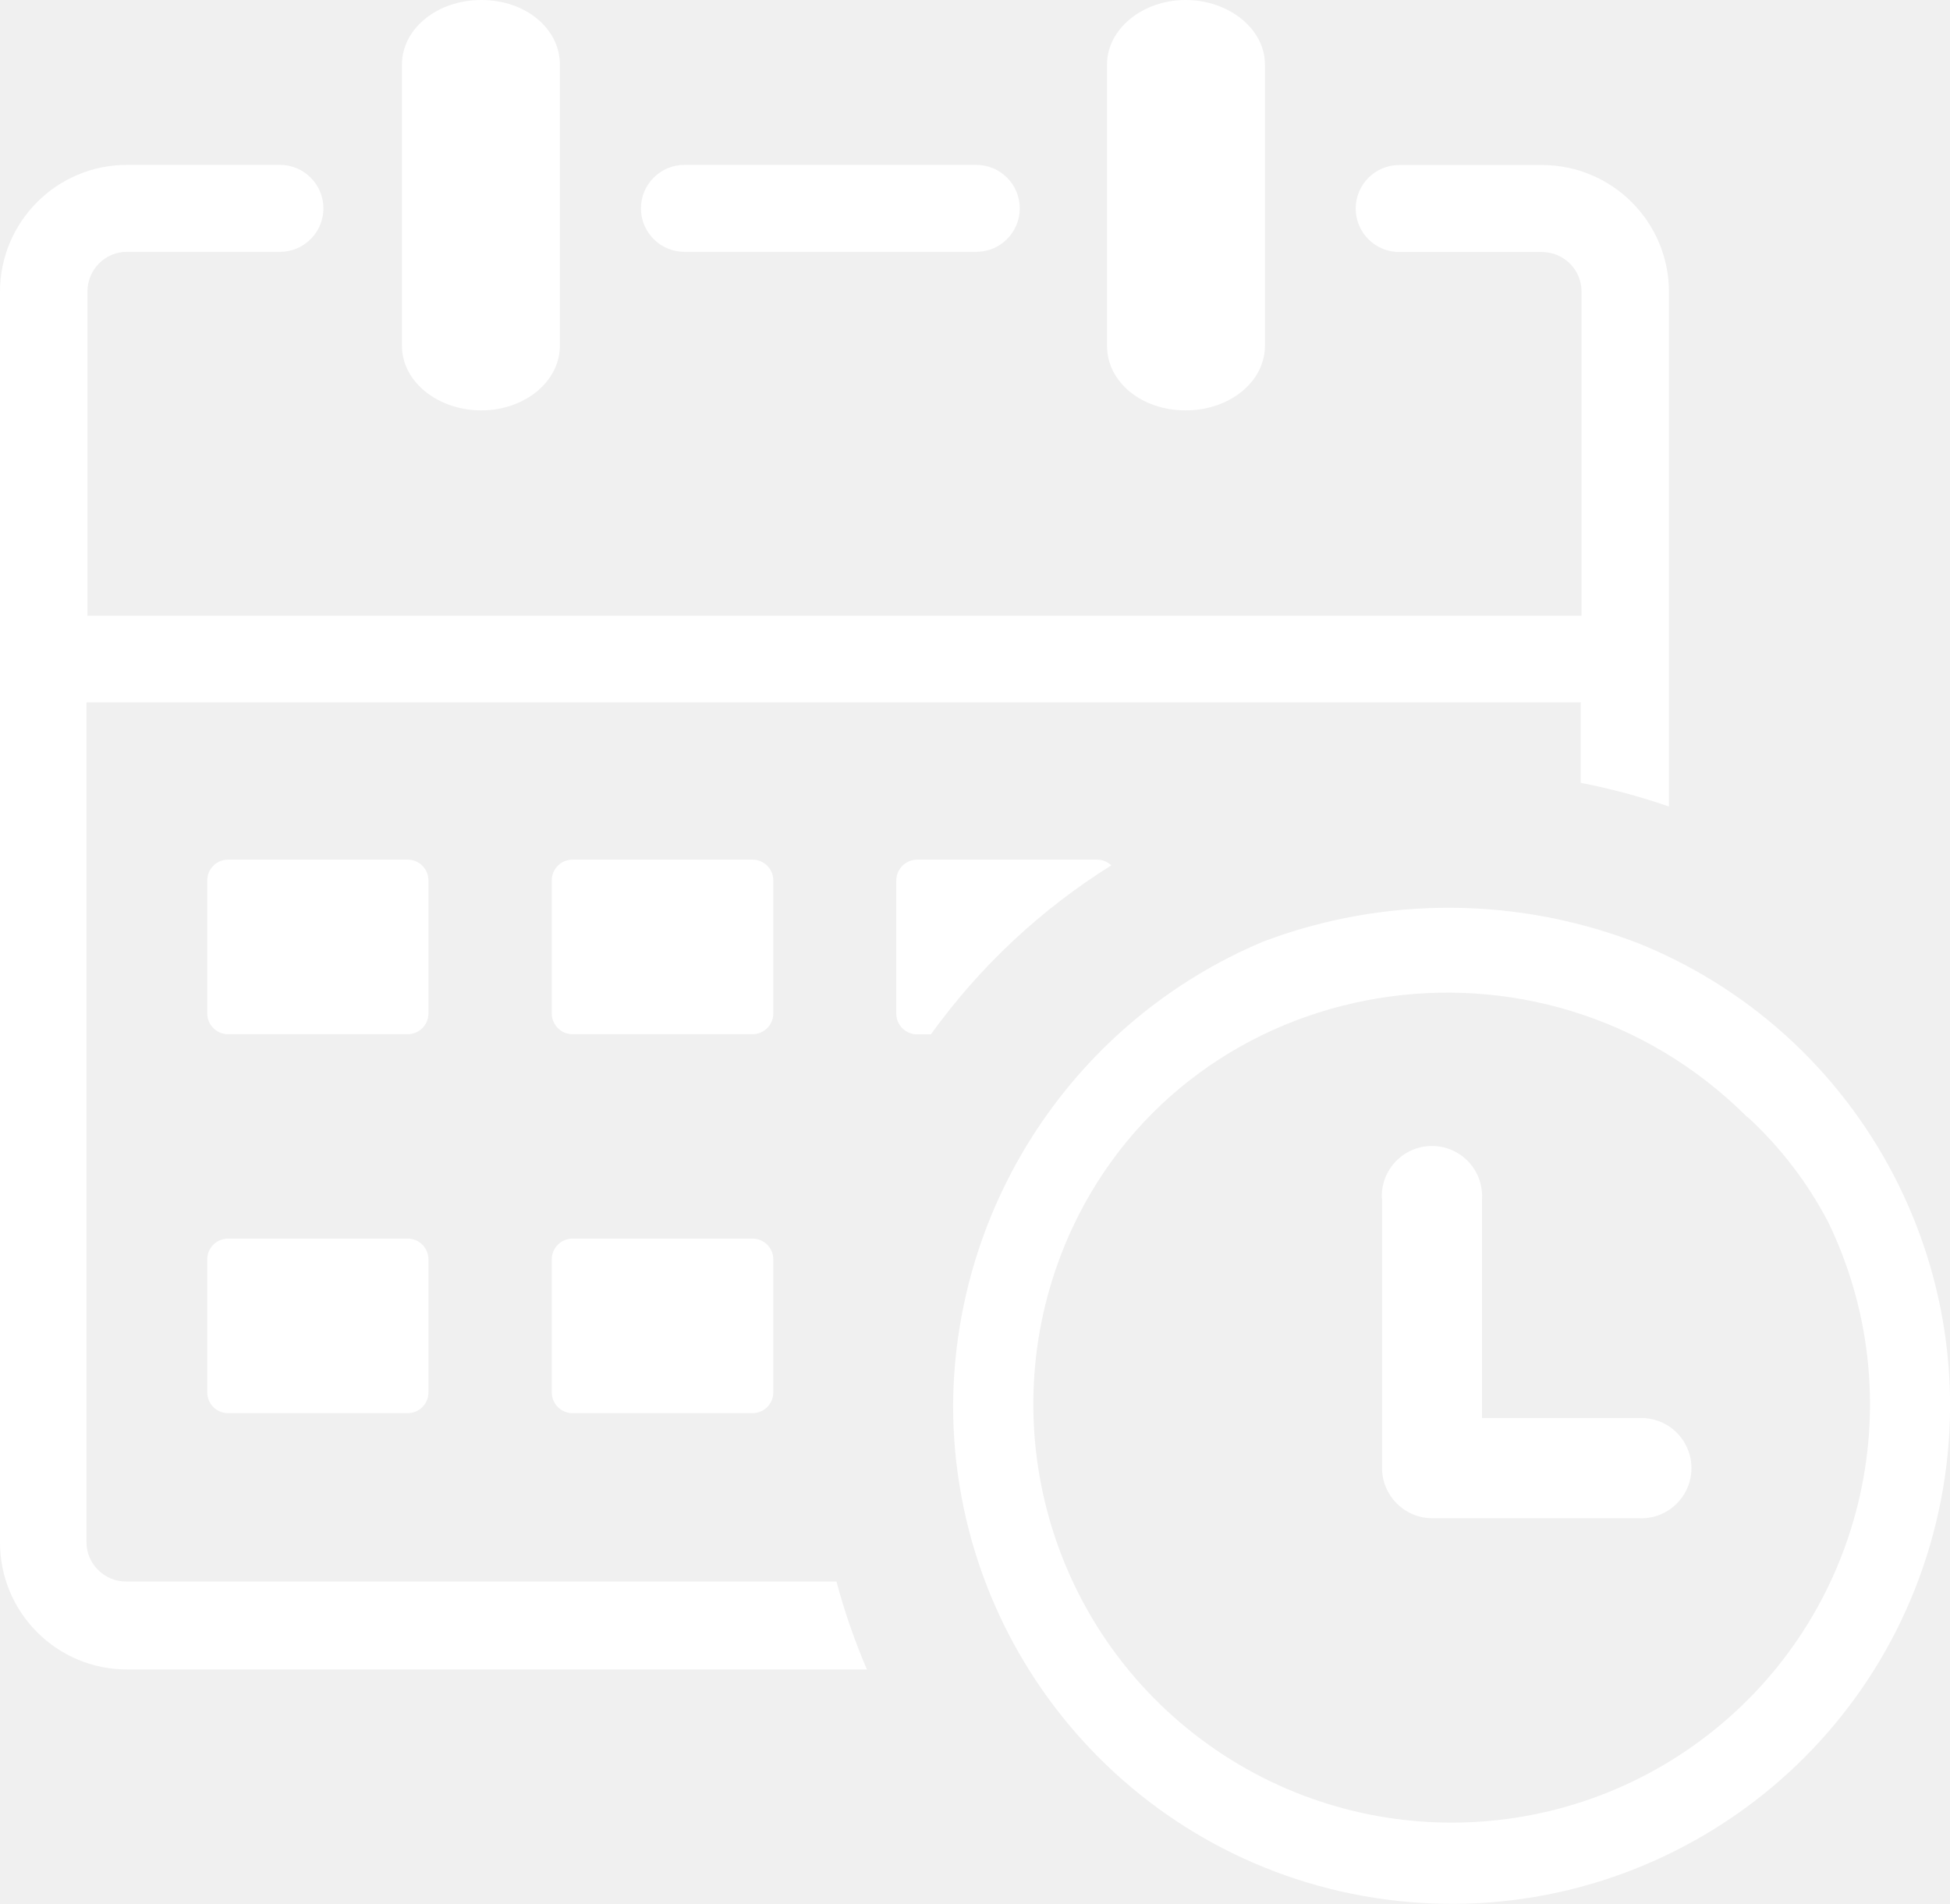
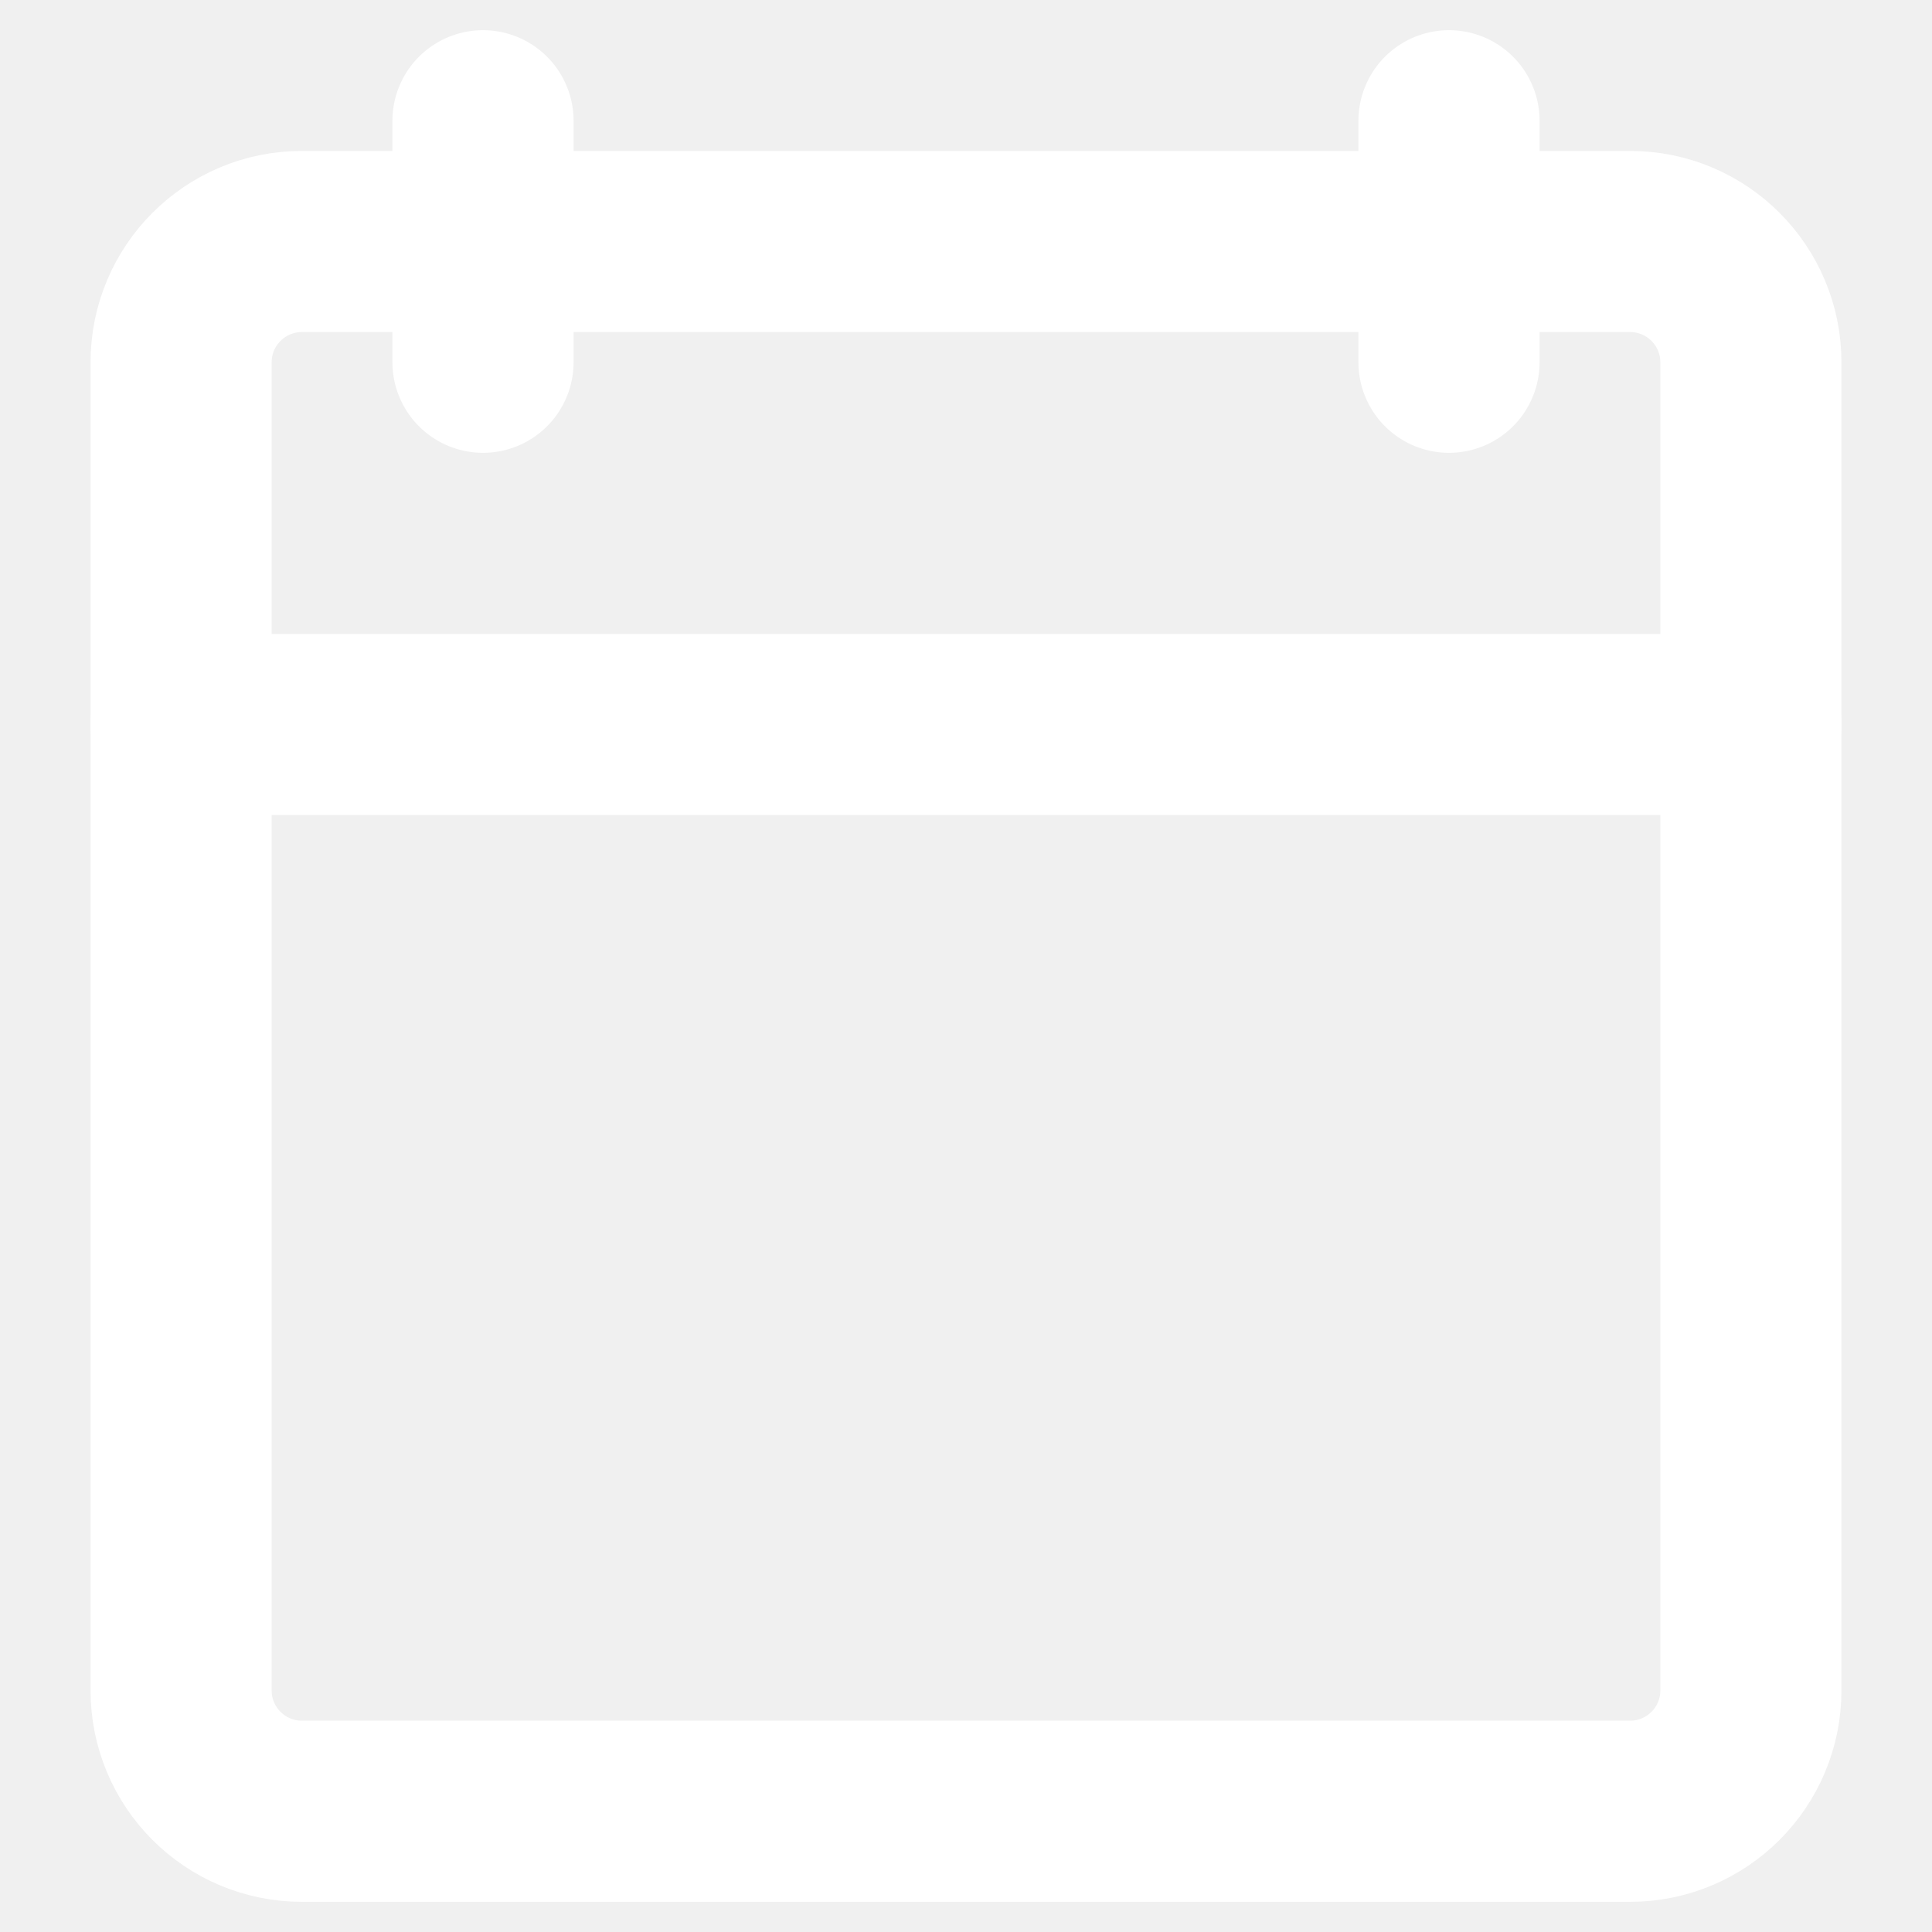
- <svg xmlns="http://www.w3.org/2000/svg" id="Layer_1" data-name="Layer 1" viewBox="0 0 122.88 119.97">
-   <path fill="white" d="M69.76,4.06C69.76,1.83,72,0,74.71,0s5,1.81,5,4.06V21.8c0,2.23-2.2,4.06-5,4.06s-4.95-1.81-4.95-4.06V4.06ZM87.08,75.55a3.16,3.16,0,1,1,6.31,0V89.36h9.86a3.16,3.16,0,1,1,0,6.31h-13a3.17,3.17,0,0,1-3.16-3.16v-17Zm-72.71,2.5H25.71A1.31,1.31,0,0,1,27,79.36v8.38a1.31,1.31,0,0,1-1.31,1.31H14.37a1.31,1.31,0,0,1-1.31-1.31V79.36a1.31,1.31,0,0,1,1.31-1.31ZM57.79,54.17H69.13a1.32,1.32,0,0,1,.9.36A40.37,40.37,0,0,0,58.66,65.18h-.87a1.31,1.31,0,0,1-1.31-1.31V55.49a1.32,1.32,0,0,1,1.31-1.32Zm-21.71,0H47.42a1.31,1.31,0,0,1,1.31,1.31v8.38a1.31,1.31,0,0,1-1.31,1.31H36.08a1.31,1.31,0,0,1-1.31-1.31V55.48a1.31,1.31,0,0,1,1.31-1.31Zm-21.71,0H25.71A1.31,1.31,0,0,1,27,55.48v8.38a1.31,1.31,0,0,1-1.31,1.31H14.37a1.31,1.31,0,0,1-1.31-1.31V55.48a1.31,1.31,0,0,1,1.31-1.31ZM36.08,78.05H47.42a1.31,1.31,0,0,1,1.31,1.31v8.38a1.31,1.31,0,0,1-1.31,1.31H36.08a1.31,1.31,0,0,1-1.31-1.31V79.36a1.31,1.31,0,0,1,1.31-1.31Zm67.41-18.51a31.41,31.41,0,1,1-43.43,29A31.92,31.92,0,0,1,79.61,59.33a33.06,33.06,0,0,1,23.88.21Zm6.63,10.87c-13-13-34.95-9.33-42.56,7A26.36,26.36,0,1,0,115.2,77a24.36,24.36,0,0,0-5.08-6.62ZM25.33,4.06c0-2.23,2.2-4.06,5-4.06s4.95,1.81,4.95,4.06V21.8c0,2.23-2.21,4.06-4.95,4.06s-5-1.81-5-4.06V4.06ZM99.66,38.8V18.37a2.46,2.46,0,0,0-.73-1.76,2.51,2.51,0,0,0-1.76-.73h-9a2.74,2.74,0,1,1,0-5.48h9a8,8,0,0,1,8,8V50.82a41,41,0,0,0-5.56-1.49V44.26H5.45V97.17a2.46,2.46,0,0,0,.73,1.76,2.51,2.51,0,0,0,1.76.73H52.71a40.27,40.27,0,0,0,1.92,5.54H8a8,8,0,0,1-8-8V18.39a8,8,0,0,1,8-8h9.64a2.74,2.74,0,1,1,0,5.48H8a2.46,2.46,0,0,0-1.76.73,2.51,2.51,0,0,0-.73,1.76V38.8ZM43.13,15.87a2.74,2.74,0,0,1,0-5.48H61.52a2.74,2.74,0,1,1,0,5.48Z" />
+ <svg xmlns="http://www.w3.org/2000/svg" viewBox="0 0 64 64" width="128" height="128" fill="none" stroke="white" stroke-width="6" stroke-linecap="round" stroke-linejoin="round">
+   <rect x="6" y="8" width="52" height="52" rx="4" ry="4" />
+   <line x1="48" y1="4" x2="48" y2="12" />
+   <line x1="16" y1="4" x2="16" y2="12" />
+   <line x1="6" y1="24" x2="58" y2="24" />
</svg>
